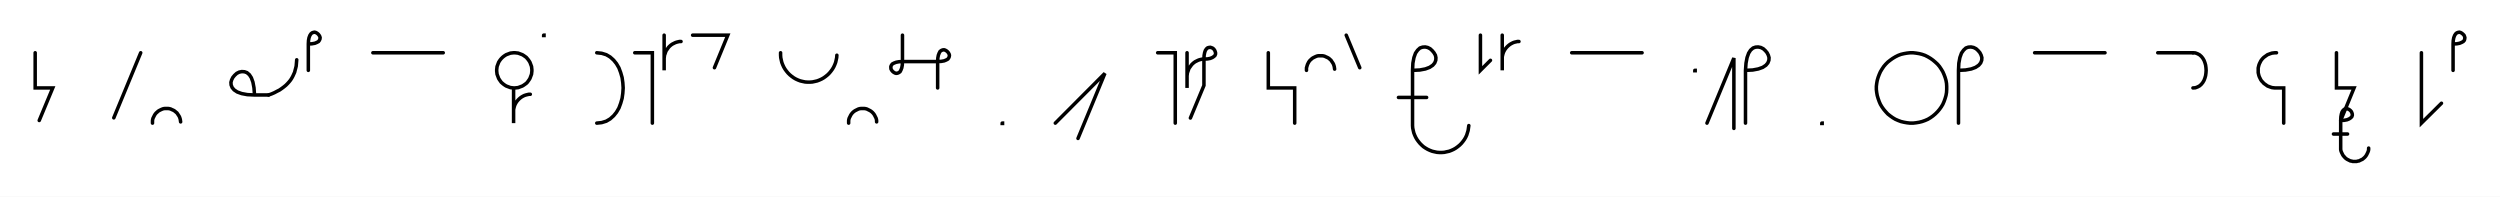
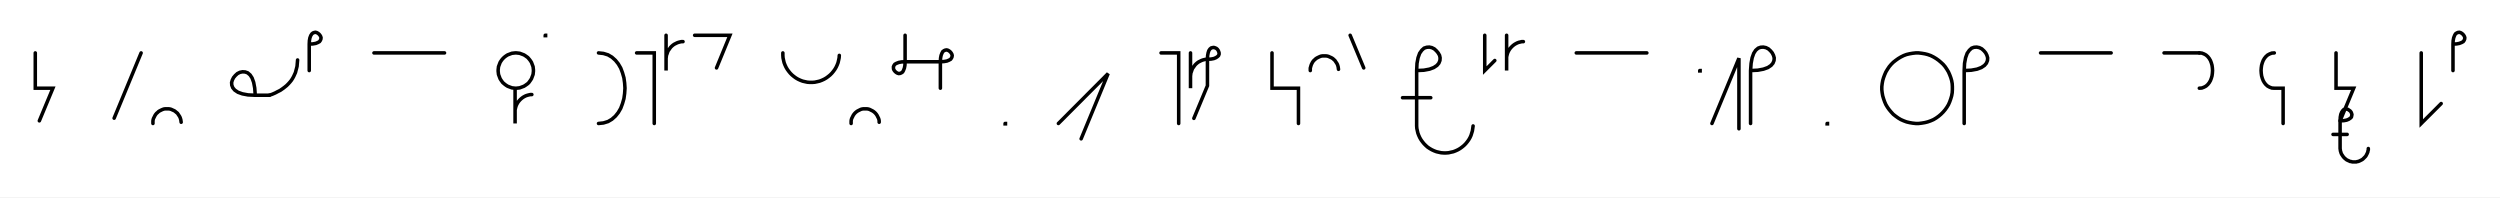
- <svg xmlns="http://www.w3.org/2000/svg" width="1421.379" height="111.819" style="fill:none; stroke-linecap:round;">
+ <svg xmlns="http://www.w3.org/2000/svg" width="1417.252" height="111.819" style="fill:none; stroke-linecap:round;">
  <rect width="100%" height="100%" fill="#FFFFFF" />
  <path stroke="#000000" stroke-width="2" d="M 550,75" />
  <path stroke="#000000" stroke-width="2" d="M 20,30 20,50 30,50 22.3,68.5" />
  <path stroke="#000000" stroke-width="2" d="M 60,70" />
  <path stroke="#000000" stroke-width="2" d="M 80,30 64.7,67" />
  <path stroke="#000000" stroke-width="2" d="M 86.7,70" />
  <path stroke="#000000" stroke-width="2" d="M 86.7,70 86.7,69.3 86.7,68.6 86.8,67.9 87,67.2 87.3,66.6 87.6,66 87.9,65.4 88.3,64.8 88.8,64.2 89.3,63.8 89.8,63.3 90.4,62.9 91,62.6 91.6,62.3 92.3,62 92.9,61.8 93.6,61.7 94.3,61.7 95,61.7 95.7,61.7 96.4,61.8 97.1,62 97.7,62.3 98.4,62.6 99,62.9 99.5,63.3 100.1,63.8 100.6,64.2 101,64.8 101.4,65.4 101.8,66 102.1,66.6 102.3,67.2 102.5,67.9 102.6,68.6 102.7,69.3" />
  <path stroke="#000000" stroke-width="2" d="M 132.7,70" />
  <path stroke="#000000" stroke-width="2" d="M 144.7,54" />
  <path stroke="#000000" stroke-width="2" d="M 144.7,54 144.4,49.9 143.8,46.7 142.9,44.2 141.8,42.5 140.4,41.3 139,40.8 137.5,40.7 136,41 134.6,41.7 133.4,42.8 132.4,44 131.7,45.4 131.3,46.8 131.4,48.3 132,49.8 133.1,51.1 134.9,52.3 137.4,53.2 140.6,53.8 144.7,54 152.7,54" />
  <path stroke="#000000" stroke-width="2" d="M 152.7,54 154.4,53.4 156,52.7 157.5,51.9 158.9,51.2 160.2,50.3 161.4,49.4 162.5,48.5 163.5,47.5 164.4,46.5 165.2,45.5 165.9,44.4 166.5,43.3 167,42.2 167.5,41.1 167.8,39.9 168.1,38.8 168.4,37.6 168.5,36.4 168.6,35.2 168.7,34" />
  <path stroke="#000000" stroke-width="2" d="M 175.3,70" />
  <path stroke="#000000" stroke-width="2" d="M 175.3,25" />
  <path stroke="#000000" stroke-width="2" d="M 175.3,25 177.3,24.9 179,24.6 180.2,24.1 181.1,23.6 181.6,22.9 181.9,22.2 182,21.4 181.8,20.7 181.4,20 180.9,19.4 180.3,18.9 179.6,18.5 178.9,18.3 178.2,18.4 177.4,18.7 176.8,19.2 176.2,20.1 175.7,21.4 175.4,23 175.3,25 175.3,40" />
  <path stroke="#000000" stroke-width="2" d="M 212,70" />
  <path stroke="#000000" stroke-width="2" d="M 212,30 252,30" />
  <path stroke="#000000" stroke-width="2" d="M 282,70" />
  <path stroke="#000000" stroke-width="2" d="M 292,50 292.8,50 293.7,49.9 294.6,49.8 295.4,49.5 296.2,49.2 297,48.9 297.8,48.4 298.5,47.9 299.2,47.4 299.8,46.8 300.3,46.1 300.8,45.4 301.3,44.6 301.6,43.8 301.9,43 302.2,42.2 302.3,41.3 302.4,40.4 302.4,39.6 302.3,38.7 302.2,37.8 301.9,37 301.6,36.2 301.3,35.4 300.8,34.6 300.3,33.9 299.8,33.3 299.2,32.6 298.5,32.1 297.8,31.6 297,31.1 296.2,30.8 295.4,30.5 294.6,30.2 293.7,30.1 292.8,30 292,30 291.1,30.1 290.2,30.2 289.4,30.5 288.6,30.8 287.8,31.1 287,31.6 286.3,32.1 285.7,32.6 285,33.3 284.5,33.9 284,34.6 283.5,35.4 283.2,36.2 282.9,37 282.6,37.8 282.5,38.7 282.4,39.6 282.4,40.4 282.5,41.3 282.6,42.2 282.9,43 283.2,43.8 283.5,44.6 284,45.4 284.5,46.1 285,46.8 285.7,47.4 286.3,47.9 287,48.4 287.8,48.9 288.6,49.2 289.4,49.5 290.2,49.8 291.1,49.9 292,50 292,70 292,64 292,63.1 292,62.3 292.2,61.4 292.4,60.6 292.7,59.7 293.1,58.9 293.5,58.2 294,57.5 294.6,56.8 295.2,56.2 295.9,55.6 296.6,55.1 297.3,54.7 298.1,54.3 299,54 299.8,53.8 300.7,53.6 301.5,53.6" />
  <path stroke="#000000" stroke-width="2" d="M 309.1,70" />
  <path stroke="#000000" stroke-width="2" d="M 309.1,20 309.3,20 309.3,20.2 309.1,20.2 309.1,20" />
  <path stroke="#000000" stroke-width="2" d="M 339.3,70" />
  <path stroke="#000000" stroke-width="2" d="M 339.3,30" />
  <path stroke="#000000" stroke-width="2" d="M 339.3,30 342.1,30.3 344.7,31.1 346.9,32.4 348.9,34.2 350.5,36.2 351.9,38.6 352.9,41.3 353.7,44.1 354.1,47 354.3,50 354.1,53 353.7,55.9 352.9,58.7 351.9,61.4 350.5,63.8 348.9,65.8 346.9,67.6 344.7,68.9 342.1,69.7 339.3,70" />
  <path stroke="#000000" stroke-width="2" d="M 360.9,70" />
  <path stroke="#000000" stroke-width="2" d="M 360.9,30 370.9,30 370.9,70" />
  <path stroke="#000000" stroke-width="2" d="M 377.6,70" />
  <path stroke="#000000" stroke-width="2" d="M 377.6,20 377.6,40 377.6,34 377.6,33.1 377.7,32.3 377.8,31.4 378.1,30.6 378.4,29.7 378.7,28.9 379.2,28.2 379.7,27.5 380.2,26.8 380.8,26.2 381.5,25.6 382.2,25.1 383,24.7 383.8,24.3 384.6,24 385.4,23.8 386.3,23.6 387.2,23.6" />
  <path stroke="#000000" stroke-width="2" d="M 393.8,70" />
  <path stroke="#000000" stroke-width="2" d="M 393.8,20 413.8,20 406.2,38.5" />
  <path stroke="#000000" stroke-width="2" d="M 443.8,70" />
  <path stroke="#000000" stroke-width="2" d="M 443.8,30 443.8,31.4 443.9,32.8 444.2,34.2 444.5,35.5 445,36.8 445.6,38.1 446.3,39.3 447.1,40.4 448,41.5 449,42.5 450.1,43.4 451.2,44.2 452.4,44.9 453.7,45.5 455,46 456.3,46.3 457.7,46.6 459.1,46.7 460.5,46.7 461.9,46.6 463.3,46.3 464.6,46 465.9,45.5 467.2,44.9 468.4,44.2 469.5,43.4 470.6,42.5 471.6,41.5 472.5,40.4 473.3,39.3 474,38.1 474.6,36.8 475.1,35.5 475.4,34.2 475.7,32.8 475.8,31.4" />
  <path stroke="#000000" stroke-width="2" d="M 482.5,70" />
  <path stroke="#000000" stroke-width="2" d="M 482.5,70 482.5,69.3 482.5,68.6 482.6,67.9 482.8,67.2 483.1,66.6 483.4,66 483.7,65.4 484.1,64.8 484.6,64.2 485,63.8 485.6,63.3 486.2,62.9 486.8,62.6 487.4,62.3 488,62 488.7,61.8 489.4,61.7 490.1,61.7 490.8,61.7 491.5,61.7 492.2,61.8 492.9,62 493.5,62.3 494.1,62.6 494.7,62.9 495.3,63.3 495.9,63.8 496.3,64.2 496.8,64.8 497.2,65.4 497.5,66 497.8,66.6 498.1,67.2 498.3,67.9 498.4,68.6 498.4,69.3" />
  <path stroke="#000000" stroke-width="2" d="M 505.1,70" />
  <path stroke="#000000" stroke-width="2" d="M 513.1,20 513.1,35" />
  <path stroke="#000000" stroke-width="2" d="M 513.1,35 513,37 512.7,38.6 512.2,39.9 511.7,40.8 511,41.3 510.3,41.6 509.5,41.7 508.8,41.5 508.1,41.1 507.5,40.6 507,40 506.6,39.3 506.5,38.6 506.5,37.8 506.8,37.1 507.3,36.4 508.2,35.9 509.5,35.4 511.1,35.1 513.1,35 533.1,35" />
  <path stroke="#000000" stroke-width="2" d="M 533.1,35 535.1,34.9 536.8,34.6 538,34.1 538.9,33.6 539.4,32.9 539.7,32.2 539.8,31.4 539.6,30.7 539.2,30 538.7,29.4 538.1,28.9 537.4,28.5 536.7,28.3 535.9,28.4 535.2,28.7 534.5,29.2 534,30.1 533.5,31.4 533.2,33 533.1,35 533.1,50" />
  <path stroke="#000000" stroke-width="2" d="M 569.8,70" />
  <path stroke="#000000" stroke-width="2" d="M 569.8,70 570,70 570,70.2 569.8,70.2 569.8,70" />
  <path stroke="#000000" stroke-width="2" d="M 600,70" />
  <path stroke="#000000" stroke-width="2" d="M 600,70 628.2,41.7 612.9,78.7" />
  <path stroke="#000000" stroke-width="2" d="M 658.2,70" />
  <path stroke="#000000" stroke-width="2" d="M 658.2,30 668.2,30 668.2,70" />
  <path stroke="#000000" stroke-width="2" d="M 674.9,70" />
  <path stroke="#000000" stroke-width="2" d="M 674.9,30 674.9,50 674.9,44 674.9,43.1 675,42.3 675.1,41.4 675.4,40.6 675.7,39.7 676,38.9 676.5,38.2 677,37.5 677.5,36.8 678.1,36.2 678.8,35.6 679.5,35.1 680.3,34.7 681.1,34.3 681.9,34 682.7,33.8 683.6,33.6 684.5,33.6" />
  <path stroke="#000000" stroke-width="2" d="M 684.5,33.6 686.5,33.5 688.1,33.2 689.3,32.7 690.2,32.1 690.8,31.5 691.1,30.7 691.1,30 690.9,29.3 690.6,28.6 690.1,27.9 689.5,27.4 688.8,27.1 688.1,26.9 687.3,27 686.6,27.2 685.9,27.8 685.3,28.7 684.9,29.9 684.6,31.5 684.5,33.6 684.5,48.6 676.8,67.1" />
  <path stroke="#000000" stroke-width="2" d="M 721.1,70" />
  <path stroke="#000000" stroke-width="2" d="M 721.1,30 721.1,50 731.1,50 736.1,50 736.1,70" />
  <path stroke="#000000" stroke-width="2" d="M 742.8,70" />
  <path stroke="#000000" stroke-width="2" d="M 742.8,40 742.8,39.3 742.8,38.6 743,37.9 743.2,37.2 743.4,36.6 743.7,36 744,35.4 744.4,34.8 744.9,34.2 745.4,33.8 745.9,33.3 746.5,32.9 747.1,32.6 747.7,32.3 748.4,32 749,31.8 749.7,31.7 750.4,31.7 751.1,31.7 751.8,31.7 752.5,31.8 753.2,32 753.8,32.3 754.5,32.6 755.1,32.9 755.7,33.3 756.2,33.8 756.7,34.2 757.1,34.8 757.5,35.4 757.9,36 758.2,36.6 758.4,37.2 758.6,37.9 758.7,38.6 758.8,39.3" />
  <path stroke="#000000" stroke-width="2" d="M 765.4,70" />
  <path stroke="#000000" stroke-width="2" d="M 765.4,20 773.1,38.5" />
  <path stroke="#000000" stroke-width="2" d="M 803.1,70" />
  <path stroke="#000000" stroke-width="2" d="M 803.1,40" />
  <path stroke="#000000" stroke-width="2" d="M 803.1,40 807.2,39.8 810.4,39.2 812.8,38.3 814.6,37.1 815.7,35.8 816.3,34.3 816.4,32.8 816.1,31.4 815.3,30 814.3,28.8 813.1,27.7 811.7,27 810.3,26.7 808.8,26.8 807.3,27.3 806,28.5 804.8,30.2 803.9,32.7 803.3,35.9 803.1,40 803.1,70 803.1,71.4 803.2,72.8 803.5,74.2 803.8,75.5 804.3,76.8 804.9,78.1 805.6,79.3 806.4,80.4 807.3,81.5 808.3,82.5 809.3,83.4 810.5,84.2 811.7,84.9 813,85.5 814.3,86 815.6,86.3 817,86.6 818.4,86.7 819.8,86.7 821.2,86.6 822.5,86.3 823.9,86 825.2,85.5 826.5,84.9 827.7,84.2 828.8,83.4 829.9,82.5 830.9,81.5 831.8,80.4 832.6,79.3 833.3,78.1 833.9,76.8 834.3,75.5 834.7,74.2 834.9,72.8 835.1,71.4" />
  <path stroke="#000000" stroke-width="2" d="M 835.1,55.4" />
  <path stroke="#000000" stroke-width="2" d="M 795.1,55.4 811.1,55.4" />
  <path stroke="#000000" stroke-width="2" d="M 841.7,70" />
  <path stroke="#000000" stroke-width="2" d="M 841.7,20 841.7,40 847.4,34.3" />
  <path stroke="#000000" stroke-width="2" d="M 854.1,70" />
  <path stroke="#000000" stroke-width="2" d="M 854.1,20 854.1,40 854.1,34 854.1,33.1 854.1,32.3 854.3,31.4 854.5,30.6 854.8,29.7 855.2,28.9 855.6,28.2 856.1,27.5 856.7,26.8 857.3,26.2 858,25.6 858.7,25.1 859.4,24.7 860.2,24.3 861,24 861.9,23.8 862.7,23.6 863.6,23.6" />
  <path stroke="#000000" stroke-width="2" d="M 893.6,70" />
  <path stroke="#000000" stroke-width="2" d="M 893.6,30 933.6,30" />
  <path stroke="#000000" stroke-width="2" d="M 963.6,70" />
  <path stroke="#000000" stroke-width="2" d="M 963.6,40 963.8,40 963.8,40.2 963.6,40.2 963.6,40" />
  <path stroke="#000000" stroke-width="2" d="M 970.5,70" />
  <path stroke="#000000" stroke-width="2" d="M 970.5,70 985.8,33 985.8,73" />
  <path stroke="#000000" stroke-width="2" d="M 992.4,70" />
  <path stroke="#000000" stroke-width="2" d="M 992.4,40" />
  <path stroke="#000000" stroke-width="2" d="M 992.4,40 996.5,39.8 999.7,39.2 1002.2,38.3 1004,37.1 1005.1,35.8 1005.7,34.3 1005.8,32.8 1005.4,31.4 1004.7,30 1003.7,28.8 1002.5,27.7 1001.1,27 999.6,26.7 998.1,26.8 996.7,27.3 995.3,28.5 994.2,30.2 993.3,32.7 992.7,35.9 992.4,40 992.4,70" />
  <path stroke="#000000" stroke-width="2" d="M 1035.8,70" />
  <path stroke="#000000" stroke-width="2" d="M 1035.8,70 1036,70 1036,70.2 1035.8,70.2 1035.8,70" />
  <path stroke="#000000" stroke-width="2" d="M 1066,70" />
  <path stroke="#000000" stroke-width="2" d="M 1086,70 1087.7,70 1089.4,69.8 1091.2,69.5 1092.8,69.1 1094.5,68.5 1096.1,67.8 1097.6,66.9 1099,65.9 1100.3,64.8 1101.6,63.5 1102.7,62.2 1103.7,60.8 1104.6,59.3 1105.3,57.7 1105.9,56 1106.4,54.3 1106.7,52.6 1106.8,50.9 1106.8,49.1 1106.7,47.4 1106.4,45.7 1105.9,44 1105.3,42.4 1104.6,40.8 1103.7,39.3 1102.7,37.8 1101.6,36.5 1100.3,35.3 1099,34.2 1097.6,33.2 1096.1,32.3 1094.5,31.5 1092.8,30.9 1091.2,30.5 1089.4,30.2 1087.7,30 1086,30 1084.2,30.2 1082.5,30.5 1080.8,30.9 1079.2,31.5 1077.6,32.3 1076.1,33.2 1074.7,34.2 1073.3,35.3 1072.1,36.5 1071,37.8 1070,39.3 1069.1,40.8 1068.4,42.4 1067.8,44 1067.3,45.7 1067,47.4 1066.8,49.1 1066.8,50.9 1067,52.6 1067.3,54.3 1067.8,56 1068.4,57.7 1069.1,59.3 1070,60.8 1071,62.2 1072.1,63.5 1073.3,64.8 1074.7,65.9 1076.1,66.9 1077.6,67.8 1079.2,68.5 1080.8,69.1 1082.5,69.5 1084.2,69.8 1086,70" />
  <path stroke="#000000" stroke-width="2" d="M 1113.5,70" />
  <path stroke="#000000" stroke-width="2" d="M 1113.5,40" />
  <path stroke="#000000" stroke-width="2" d="M 1113.5,40 1117.5,39.8 1120.8,39.2 1123.2,38.3 1125,37.1 1126.1,35.8 1126.7,34.3 1126.8,32.8 1126.4,31.4 1125.7,30 1124.7,28.8 1123.5,27.7 1122.1,27 1120.6,26.7 1119.1,26.8 1117.7,27.3 1116.4,28.5 1115.2,30.2 1114.3,32.7 1113.7,35.9 1113.5,40 1113.5,70" />
  <path stroke="#000000" stroke-width="2" d="M 1156.8,70" />
  <path stroke="#000000" stroke-width="2" d="M 1156.8,30 1196.8,30" />
  <path stroke="#000000" stroke-width="2" d="M 1226.8,70" />
  <path stroke="#000000" stroke-width="2" d="M 1226.8,30 1246.8,30" />
  <path stroke="#000000" stroke-width="2" d="M 1246.8,30 1248.2,30.1 1249.5,30.6 1250.6,31.2 1251.6,32.1 1252.4,33.1 1253.1,34.3 1253.6,35.6 1254,37 1254.2,38.5 1254.3,40 1254.2,41.5 1254,43 1253.6,44.4 1253.1,45.7 1252.4,46.9 1251.6,47.9 1250.6,48.8 1249.5,49.4 1248.2,49.9 1246.8,50" />
  <path stroke="#000000" stroke-width="2" d="M 1284.3,70" />
-   <path stroke="#000000" stroke-width="2" d="M 1294.3,30 1293.4,30 1292.5,30.1 1291.7,30.2 1290.8,30.5 1290,30.8 1289.2,31.1 1288.5,31.6 1287.8,32.1 1287.1,32.6 1286.5,33.2 1285.9,33.9 1285.4,34.6 1285,35.4 1284.6,36.2 1284.3,37 1284.1,37.8 1283.9,38.7 1283.9,39.6 1283.9,40.4 1283.9,41.3 1284.1,42.2 1284.3,43 1284.6,43.8 1285,44.6 1285.4,45.4 1285.9,46.1 1286.5,46.7 1287.1,47.4 1287.8,47.9 1288.5,48.4 1289.2,48.9 1290,49.2 1290.8,49.5 1291.7,49.8 1292.5,49.9 1293.4,50 1298.4,50 1298.4,70" />
-   <path stroke="#000000" stroke-width="2" d="M 1328.4,70" />
-   <path stroke="#000000" stroke-width="2" d="M 1328.4,30 1328.4,50 1338.4,50 1330.8,68.5" />
-   <path stroke="#000000" stroke-width="2" d="M 1330.8,68.5 1332.8,68.4 1334.4,68.1 1335.6,67.6 1336.5,67 1337.1,66.4 1337.4,65.6 1337.4,64.9 1337.2,64.2 1336.9,63.5 1336.4,62.9 1335.8,62.4 1335.1,62 1334.3,61.8 1333.6,61.9 1332.9,62.1 1332.2,62.7 1331.6,63.6 1331.2,64.8 1330.9,66.4 1330.8,68.5 1330.8,83.5 1330.8,84.2 1330.8,84.9 1330.9,85.6 1331.1,86.2 1331.4,86.9 1331.7,87.5 1332,88.1 1332.4,88.7 1332.9,89.2 1333.3,89.7 1333.9,90.2 1334.5,90.6 1335.1,90.9 1335.7,91.2 1336.3,91.5 1337,91.6 1337.7,91.8 1338.4,91.8 1339.1,91.8 1339.8,91.8 1340.5,91.6 1341.2,91.5 1341.8,91.2 1342.4,90.9 1343.1,90.6 1343.6,90.2 1344.2,89.7 1344.7,89.2 1345.1,88.7 1345.5,88.1 1345.8,87.5 1346.1,86.9 1346.4,86.2 1346.6,85.6 1346.7,84.9 1346.7,84.2" />
-   <path stroke="#000000" stroke-width="2" d="M 1346.7,76.2" />
-   <path stroke="#000000" stroke-width="2" d="M 1326.7,76.2 1334.7,76.2" />
-   <path stroke="#000000" stroke-width="2" d="M 1376.7,70" />
-   <path stroke="#000000" stroke-width="2" d="M 1376.7,30 1376.7,70 1388.1,58.7" />
-   <path stroke="#000000" stroke-width="2" d="M 1394.7,70" />
-   <path stroke="#000000" stroke-width="2" d="M 1394.7,25" />
-   <path stroke="#000000" stroke-width="2" d="M 1394.7,25 1396.8,24.9 1398.4,24.6 1399.6,24.1 1400.5,23.6 1401.1,22.9 1401.3,22.2 1401.4,21.4 1401.2,20.7 1400.9,20 1400.3,19.4 1399.7,18.9 1399,18.5 1398.3,18.3 1397.6,18.4 1396.8,18.7 1396.2,19.2 1395.6,20.1 1395.1,21.4 1394.8,23 1394.7,25 1394.7,40" />
-   <path stroke="#000000" stroke-width="2" d="M 1431.4,70" />
+   <path stroke="#000000" stroke-width="2" d="M 1289.3,30" />
+   <path stroke="#000000" stroke-width="2" d="M 1289.3,30 1287.9,30.1 1286.6,30.6 1285.5,31.2 1284.5,32.1 1283.7,33.1 1283,34.3 1282.5,35.6 1282.1,37 1281.9,38.5 1281.8,40 1281.9,41.5 1282.1,43 1282.5,44.4 1283,45.7 1283.7,46.9 1284.5,47.9 1285.5,48.8 1286.6,49.4 1287.9,49.9 1289.3,50 1294.3,50 1294.3,70" />
+   <path stroke="#000000" stroke-width="2" d="M 1324.3,70" />
+   <path stroke="#000000" stroke-width="2" d="M 1324.3,30 1324.3,50 1334.3,50 1326.6,68.5" />
+   <path stroke="#000000" stroke-width="2" d="M 1326.6,68.5 1328.7,68.4 1330.3,68.1 1331.5,67.6 1332.4,67 1333,66.4 1333.2,65.6 1333.3,64.9 1333.1,64.2 1332.8,63.5 1332.3,62.9 1331.6,62.4 1331,62 1330.2,61.8 1329.5,61.9 1328.7,62.1 1328.1,62.7 1327.5,63.6 1327,64.8 1326.7,66.4 1326.6,68.5 1326.6,83.5 1326.6,84.2 1326.7,84.9 1326.8,85.6 1327,86.2 1327.2,86.9 1327.5,87.5 1327.9,88.1 1328.3,88.7 1328.7,89.2 1329.2,89.7 1329.8,90.2 1330.3,90.6 1330.9,90.9 1331.6,91.2 1332.2,91.5 1332.9,91.6 1333.6,91.8 1334.3,91.8 1335,91.8 1335.7,91.8 1336.4,91.6 1337,91.5 1337.7,91.2 1338.3,90.9 1338.9,90.6 1339.5,90.2 1340,89.7 1340.5,89.2 1341,88.7 1341.4,88.1 1341.7,87.5 1342,86.9 1342.3,86.2 1342.4,85.6 1342.6,84.9 1342.6,84.2" />
+   <path stroke="#000000" stroke-width="2" d="M 1342.6,76.2" />
+   <path stroke="#000000" stroke-width="2" d="M 1322.6,76.2 1330.6,76.2" />
+   <path stroke="#000000" stroke-width="2" d="M 1372.6,70" />
+   <path stroke="#000000" stroke-width="2" d="M 1372.6,30 1372.6,70 1383.9,58.7" />
+   <path stroke="#000000" stroke-width="2" d="M 1390.6,70" />
+   <path stroke="#000000" stroke-width="2" d="M 1390.6,25" />
+   <path stroke="#000000" stroke-width="2" d="M 1390.6,25 1392.6,24.9 1394.2,24.6 1395.5,24.1 1396.4,23.6 1396.9,22.9 1397.2,22.2 1397.3,21.4 1397.1,20.7 1396.7,20 1396.2,19.4 1395.6,18.9 1394.9,18.5 1394.2,18.3 1393.4,18.4 1392.7,18.7 1392,19.2 1391.5,20.1 1391,21.4 1390.7,23 1390.6,25 1390.6,40" />
+   <path stroke="#000000" stroke-width="2" d="M 1427.3,70" />
</svg>
